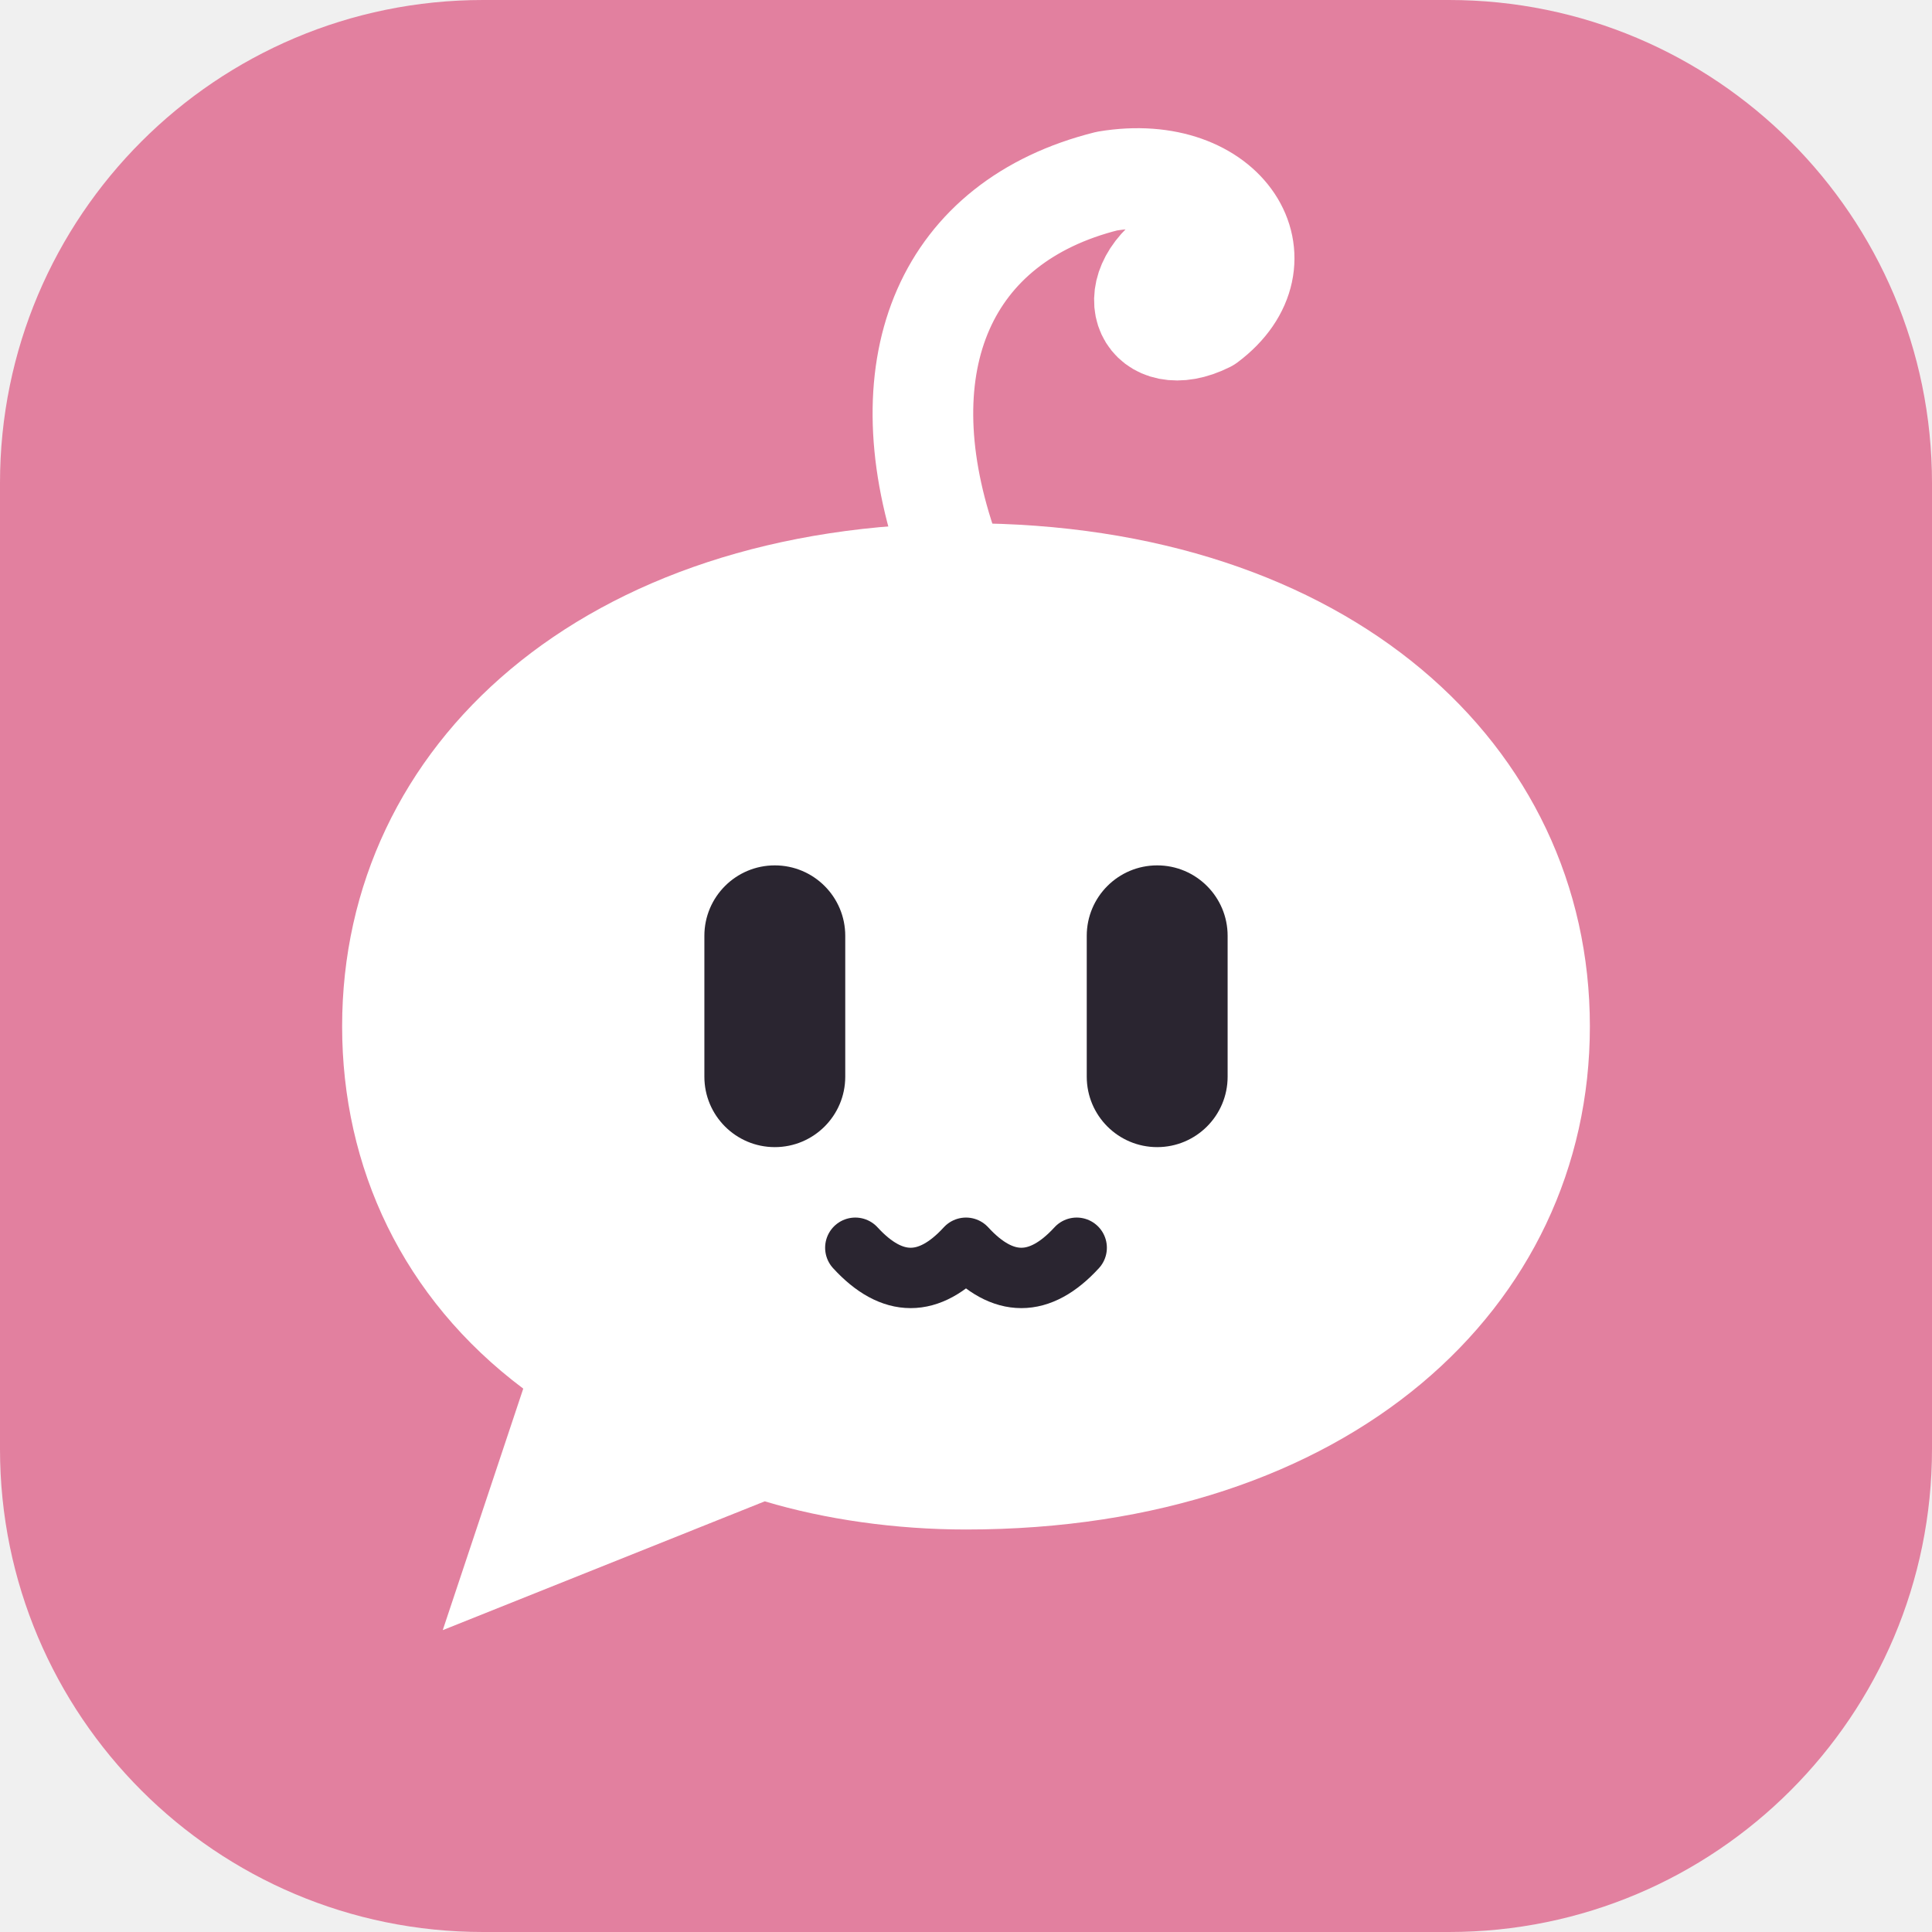
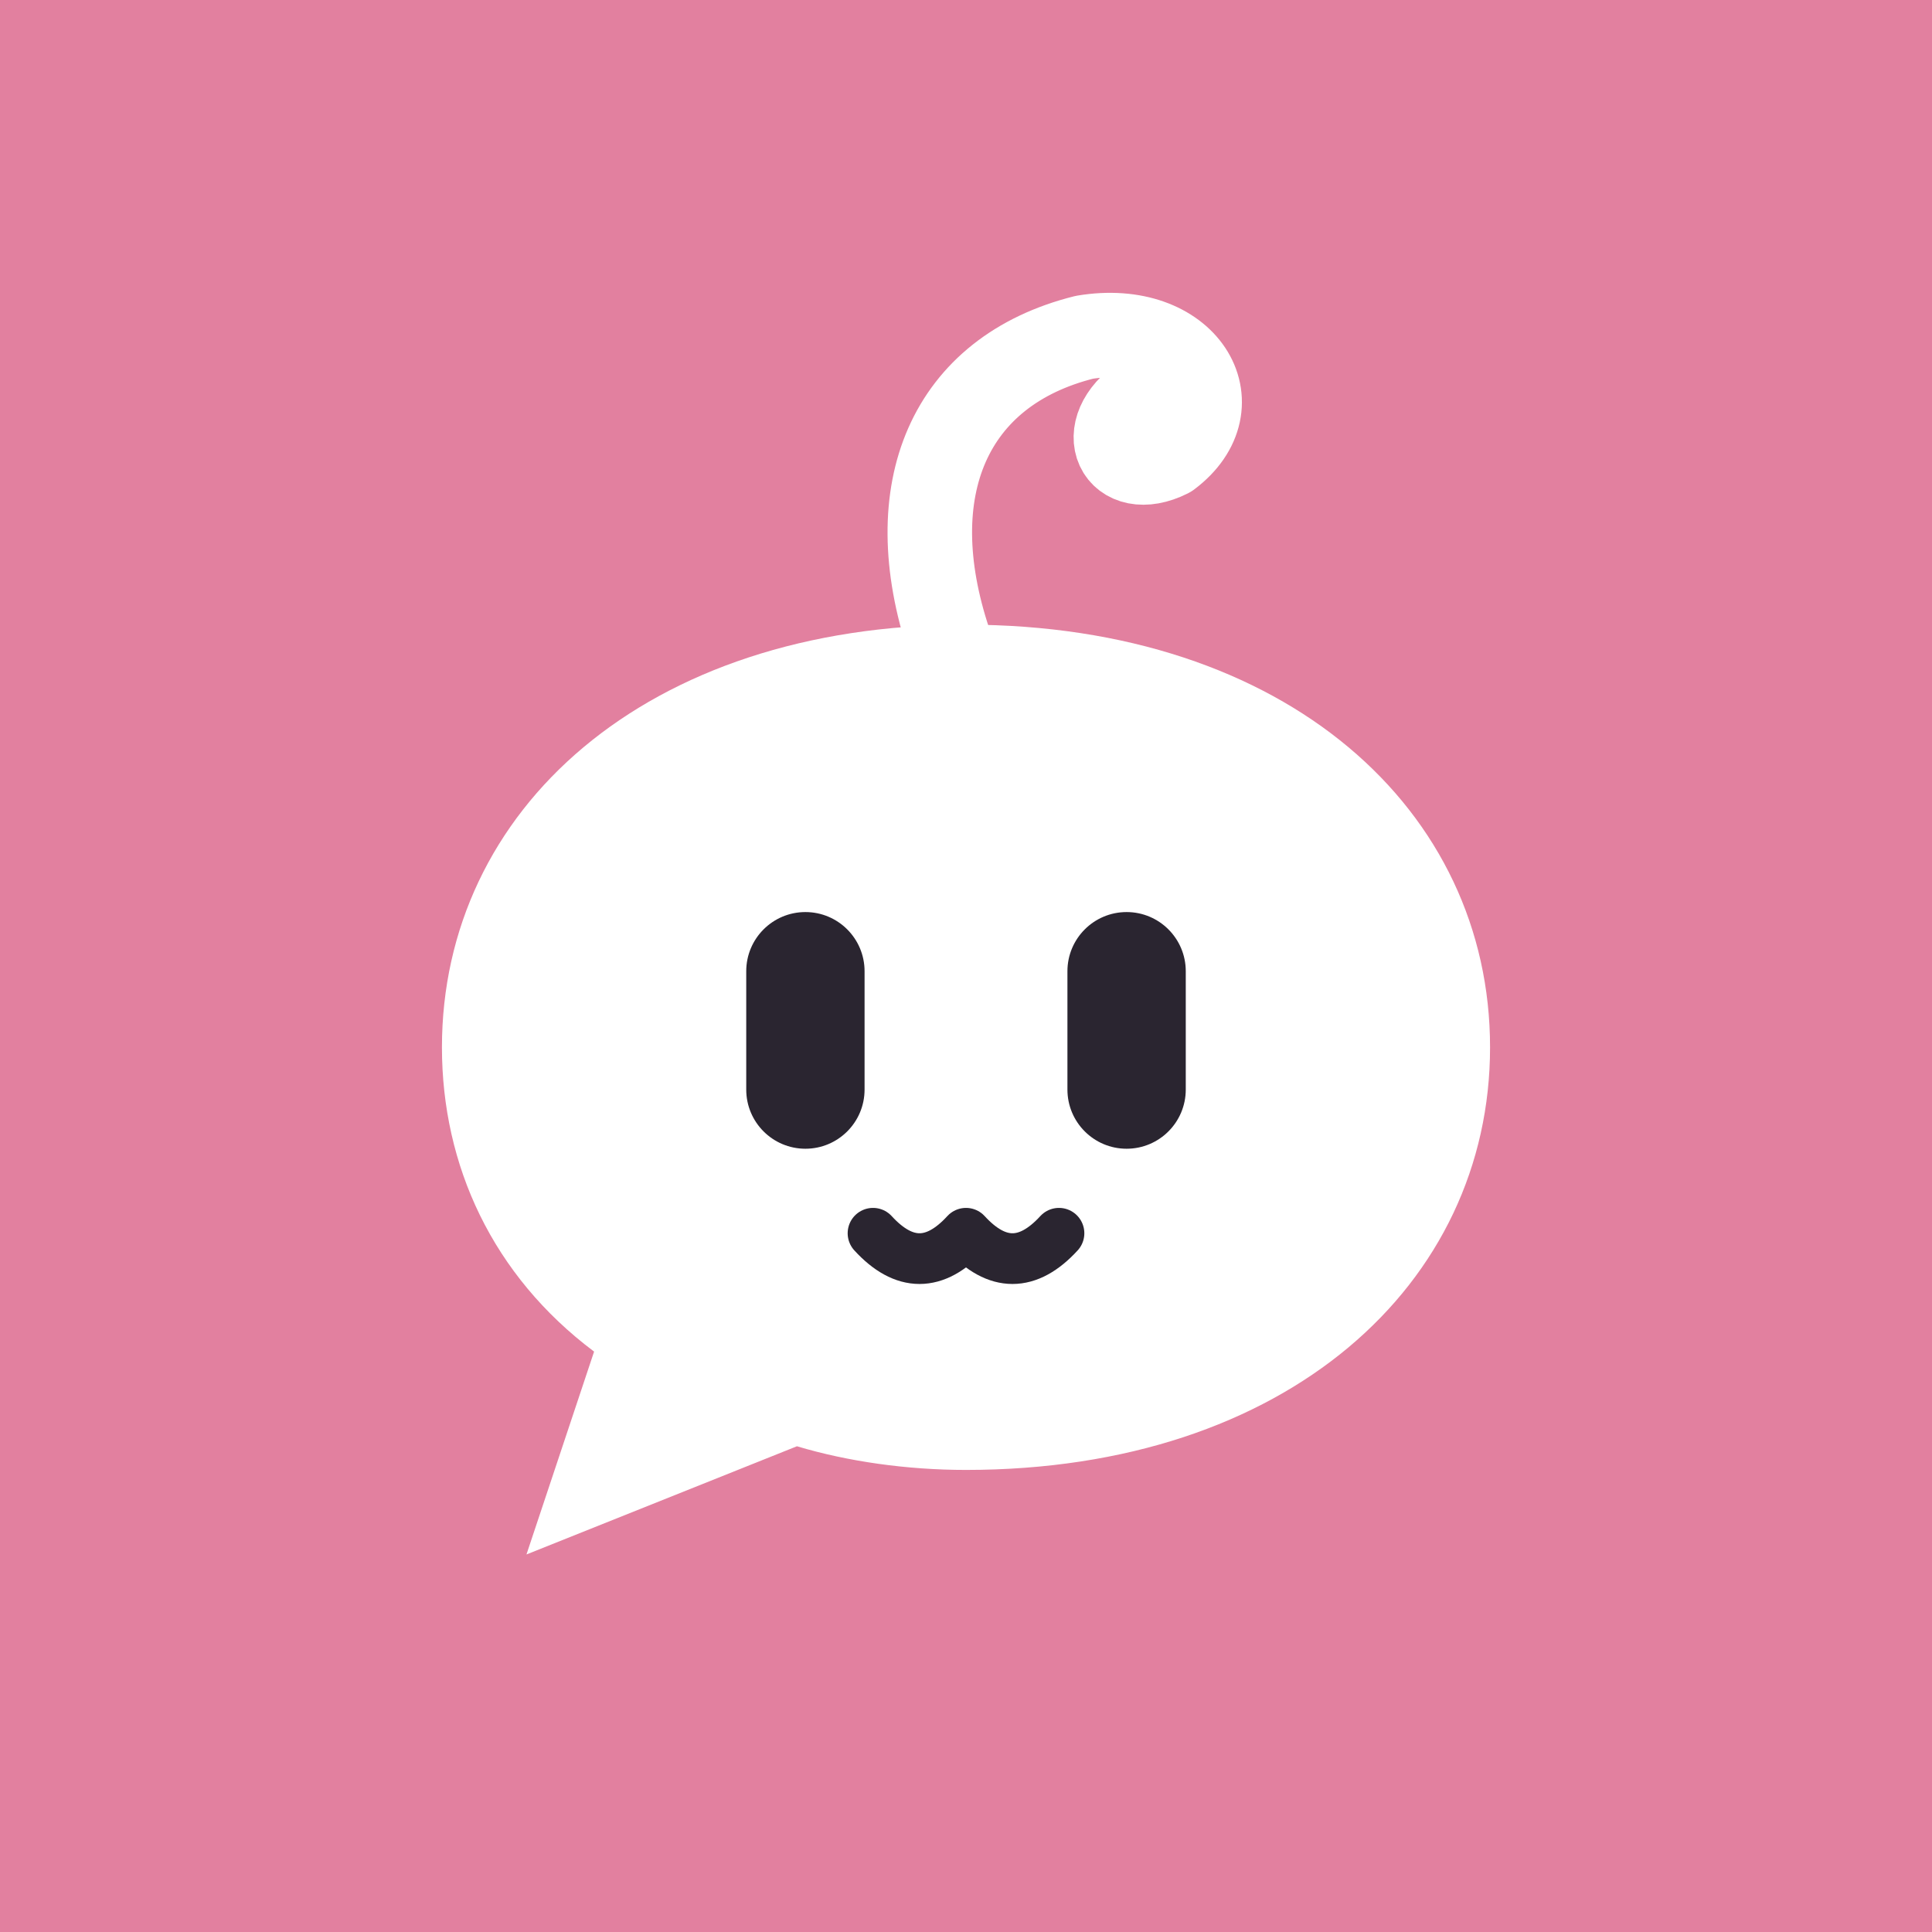
<svg xmlns="http://www.w3.org/2000/svg" viewBox="0 0 96 96" role="img" aria-label="LenBot">
-   <rect width="96" height="96" rx="24" fill="#E2809F" />
-   <path d="M47 27C44 18 47 11 55 9C61 8 64 13 60 16C57 17.5 55.5 14.5 58.5 12.5" fill="none" stroke="#FFFFFF" stroke-width="5" stroke-linecap="round" stroke-linejoin="round" />
-   <path d="M48 26C67 26 79 37 79 51S67 76 48 76C44.5 76 41 75.5 38 74.6L22 81L26 69C20 64.5 17 58 17 51C17 37 29 26 48 26Z" fill="#FFFFFF" />
-   <rect x="35" y="43" width="7" height="14" rx="3.5" fill="#2A2530" />
-   <rect x="54" y="43" width="7" height="14" rx="3.5" fill="#2A2530" />
-   <path d="M42.5 62Q45.25 65 48 62Q50.75 65 53.5 62" fill="none" stroke="#2A2530" stroke-width="3" stroke-linecap="round" stroke-linejoin="round" />
+   <rect width="96" height="96" fill="#E2809F" />
+   <g transform="translate(48 47) scale(0.84) translate(-48 -45)">
+     <path d="M47 27C44 18 47 11 55 9C61 8 64 13 60 16C57 17.5 55.5 14.5 58.5 12.5" fill="none" stroke="#FFFFFF" stroke-width="5" stroke-linecap="round" stroke-linejoin="round" />
+     <path d="M48 26C67 26 79 37 79 51S67 76 48 76C44.5 76 41 75.5 38 74.6L22 81L26 69C20 64.5 17 58 17 51C17 37 29 26 48 26Z" fill="#FFFFFF" />
+     <rect x="35" y="43" width="7" height="14" rx="3.5" fill="#2A2530" />
+     <rect x="54" y="43" width="7" height="14" rx="3.5" fill="#2A2530" />
+     <path d="M42.5 62Q45.25 65 48 62Q50.75 65 53.5 62" fill="none" stroke="#2A2530" stroke-width="3" stroke-linecap="round" stroke-linejoin="round" />
+   </g>
</svg>
